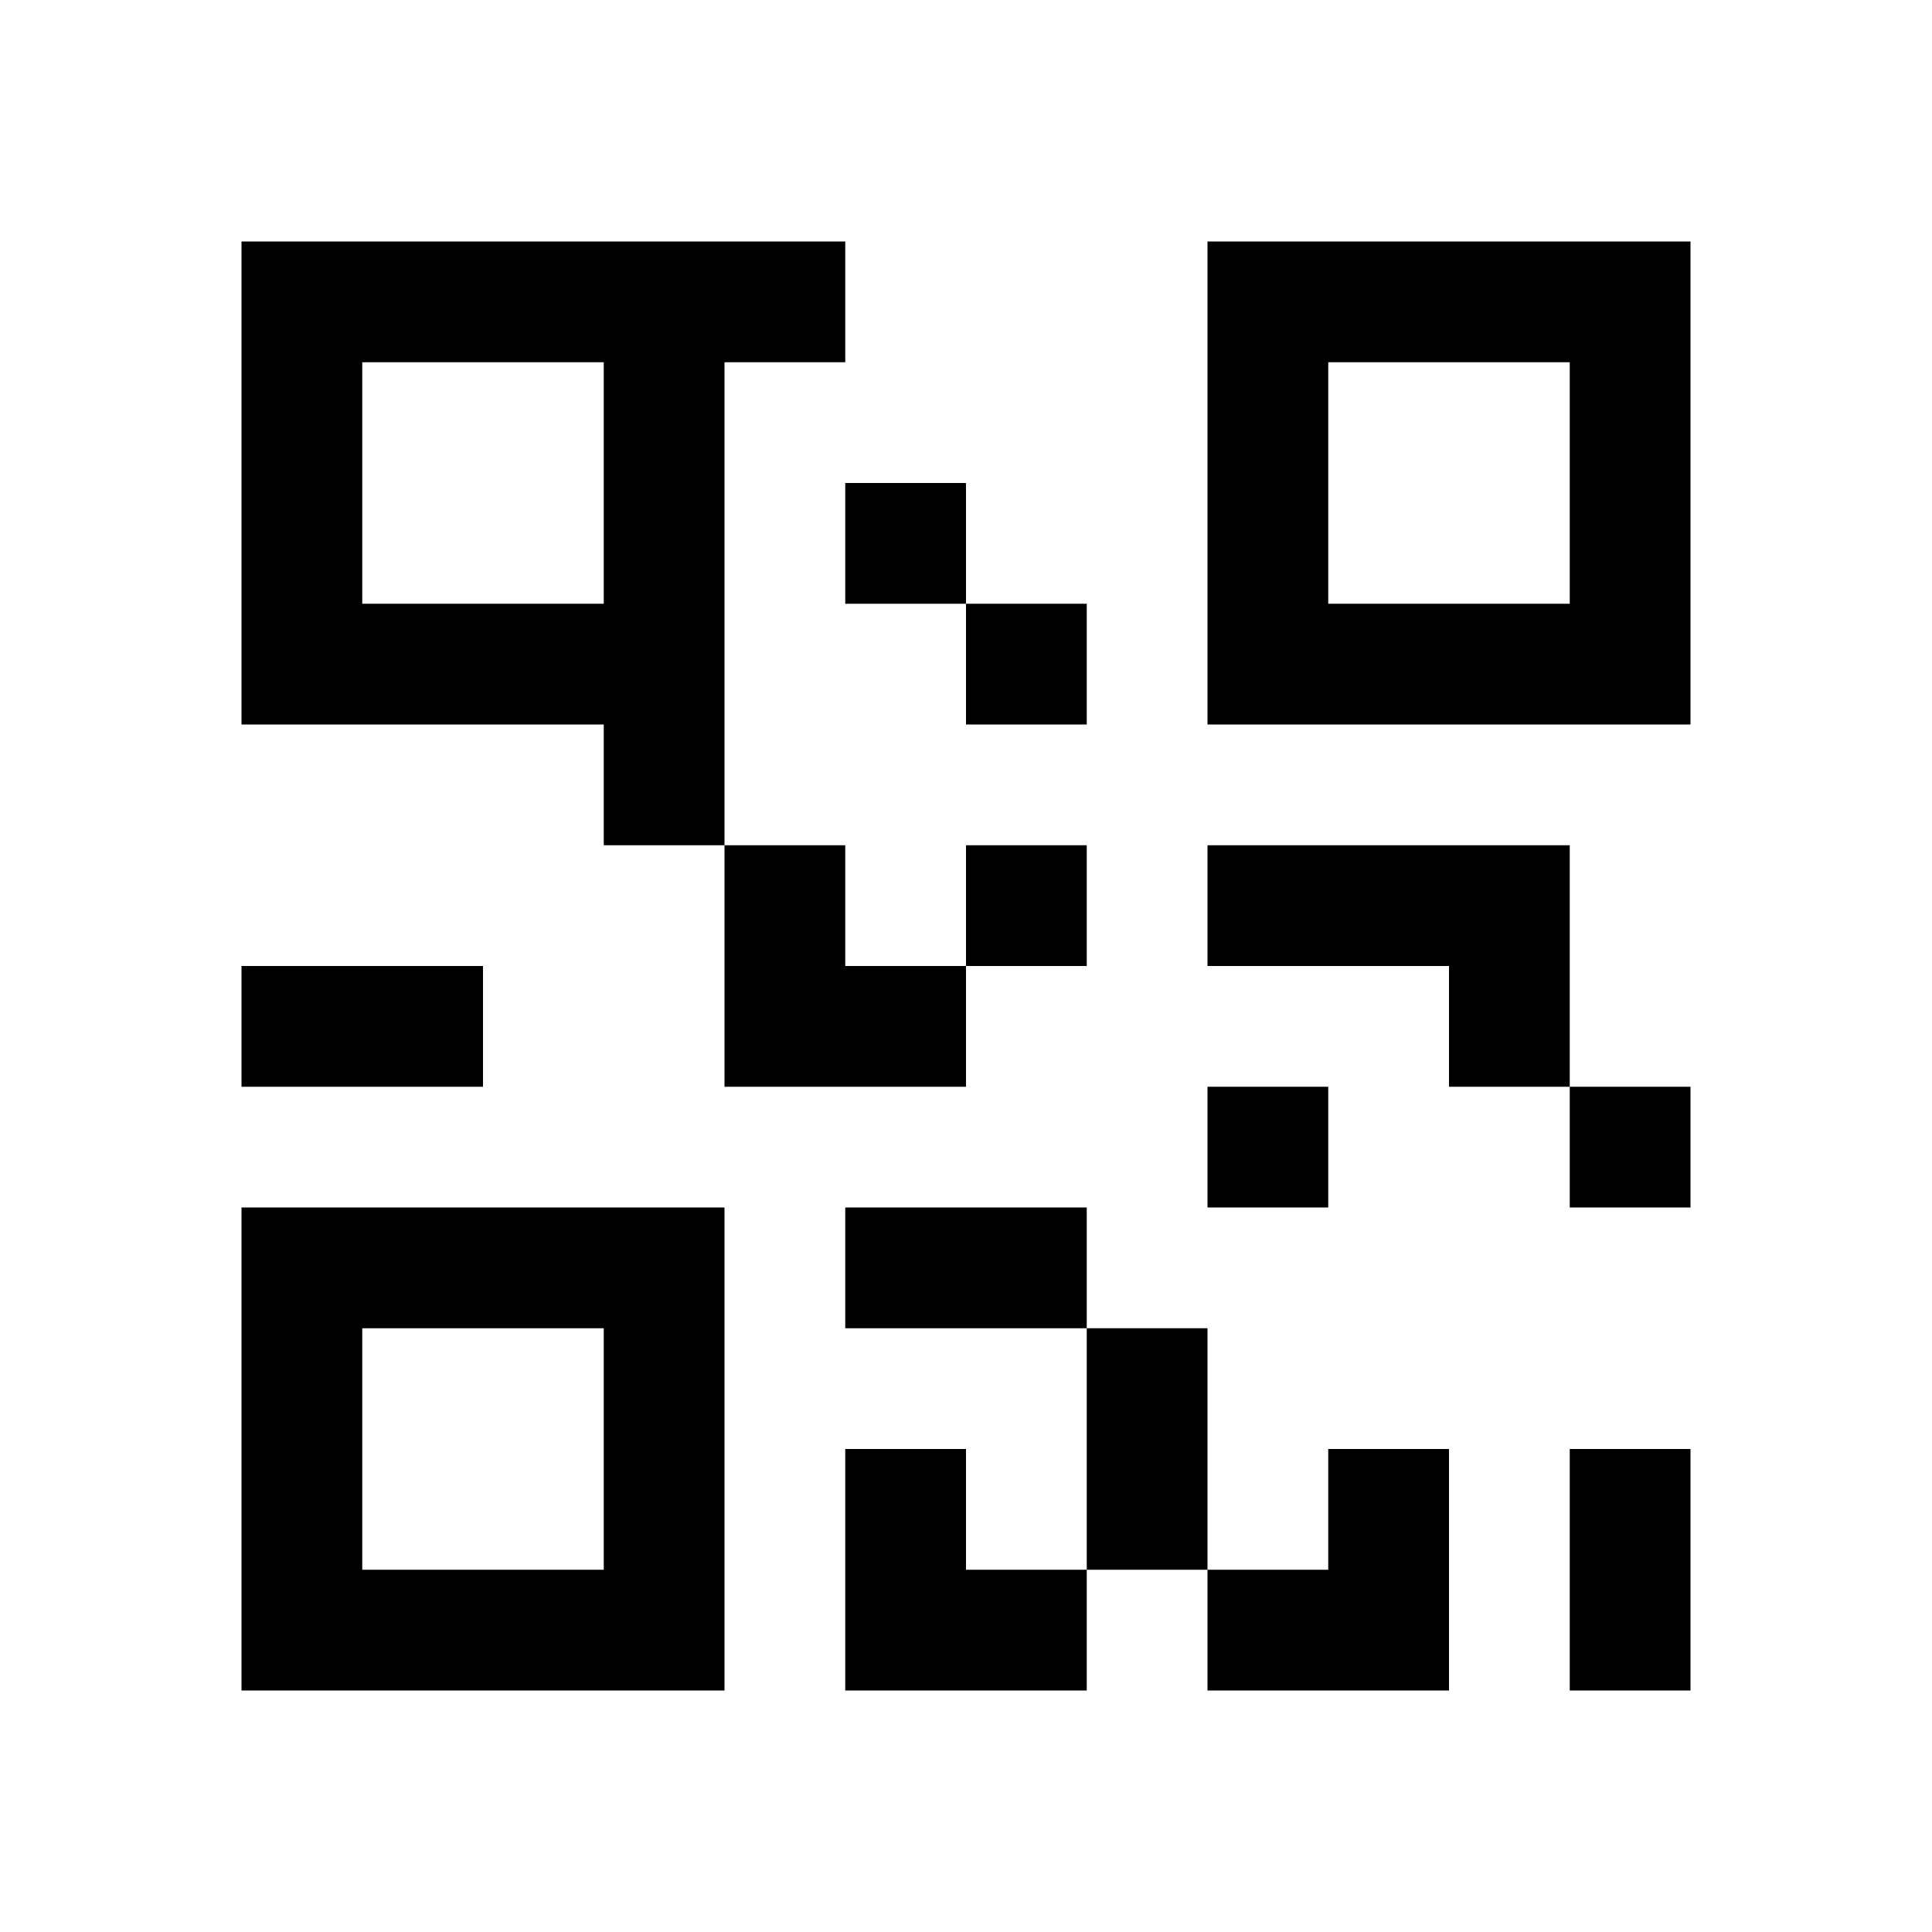
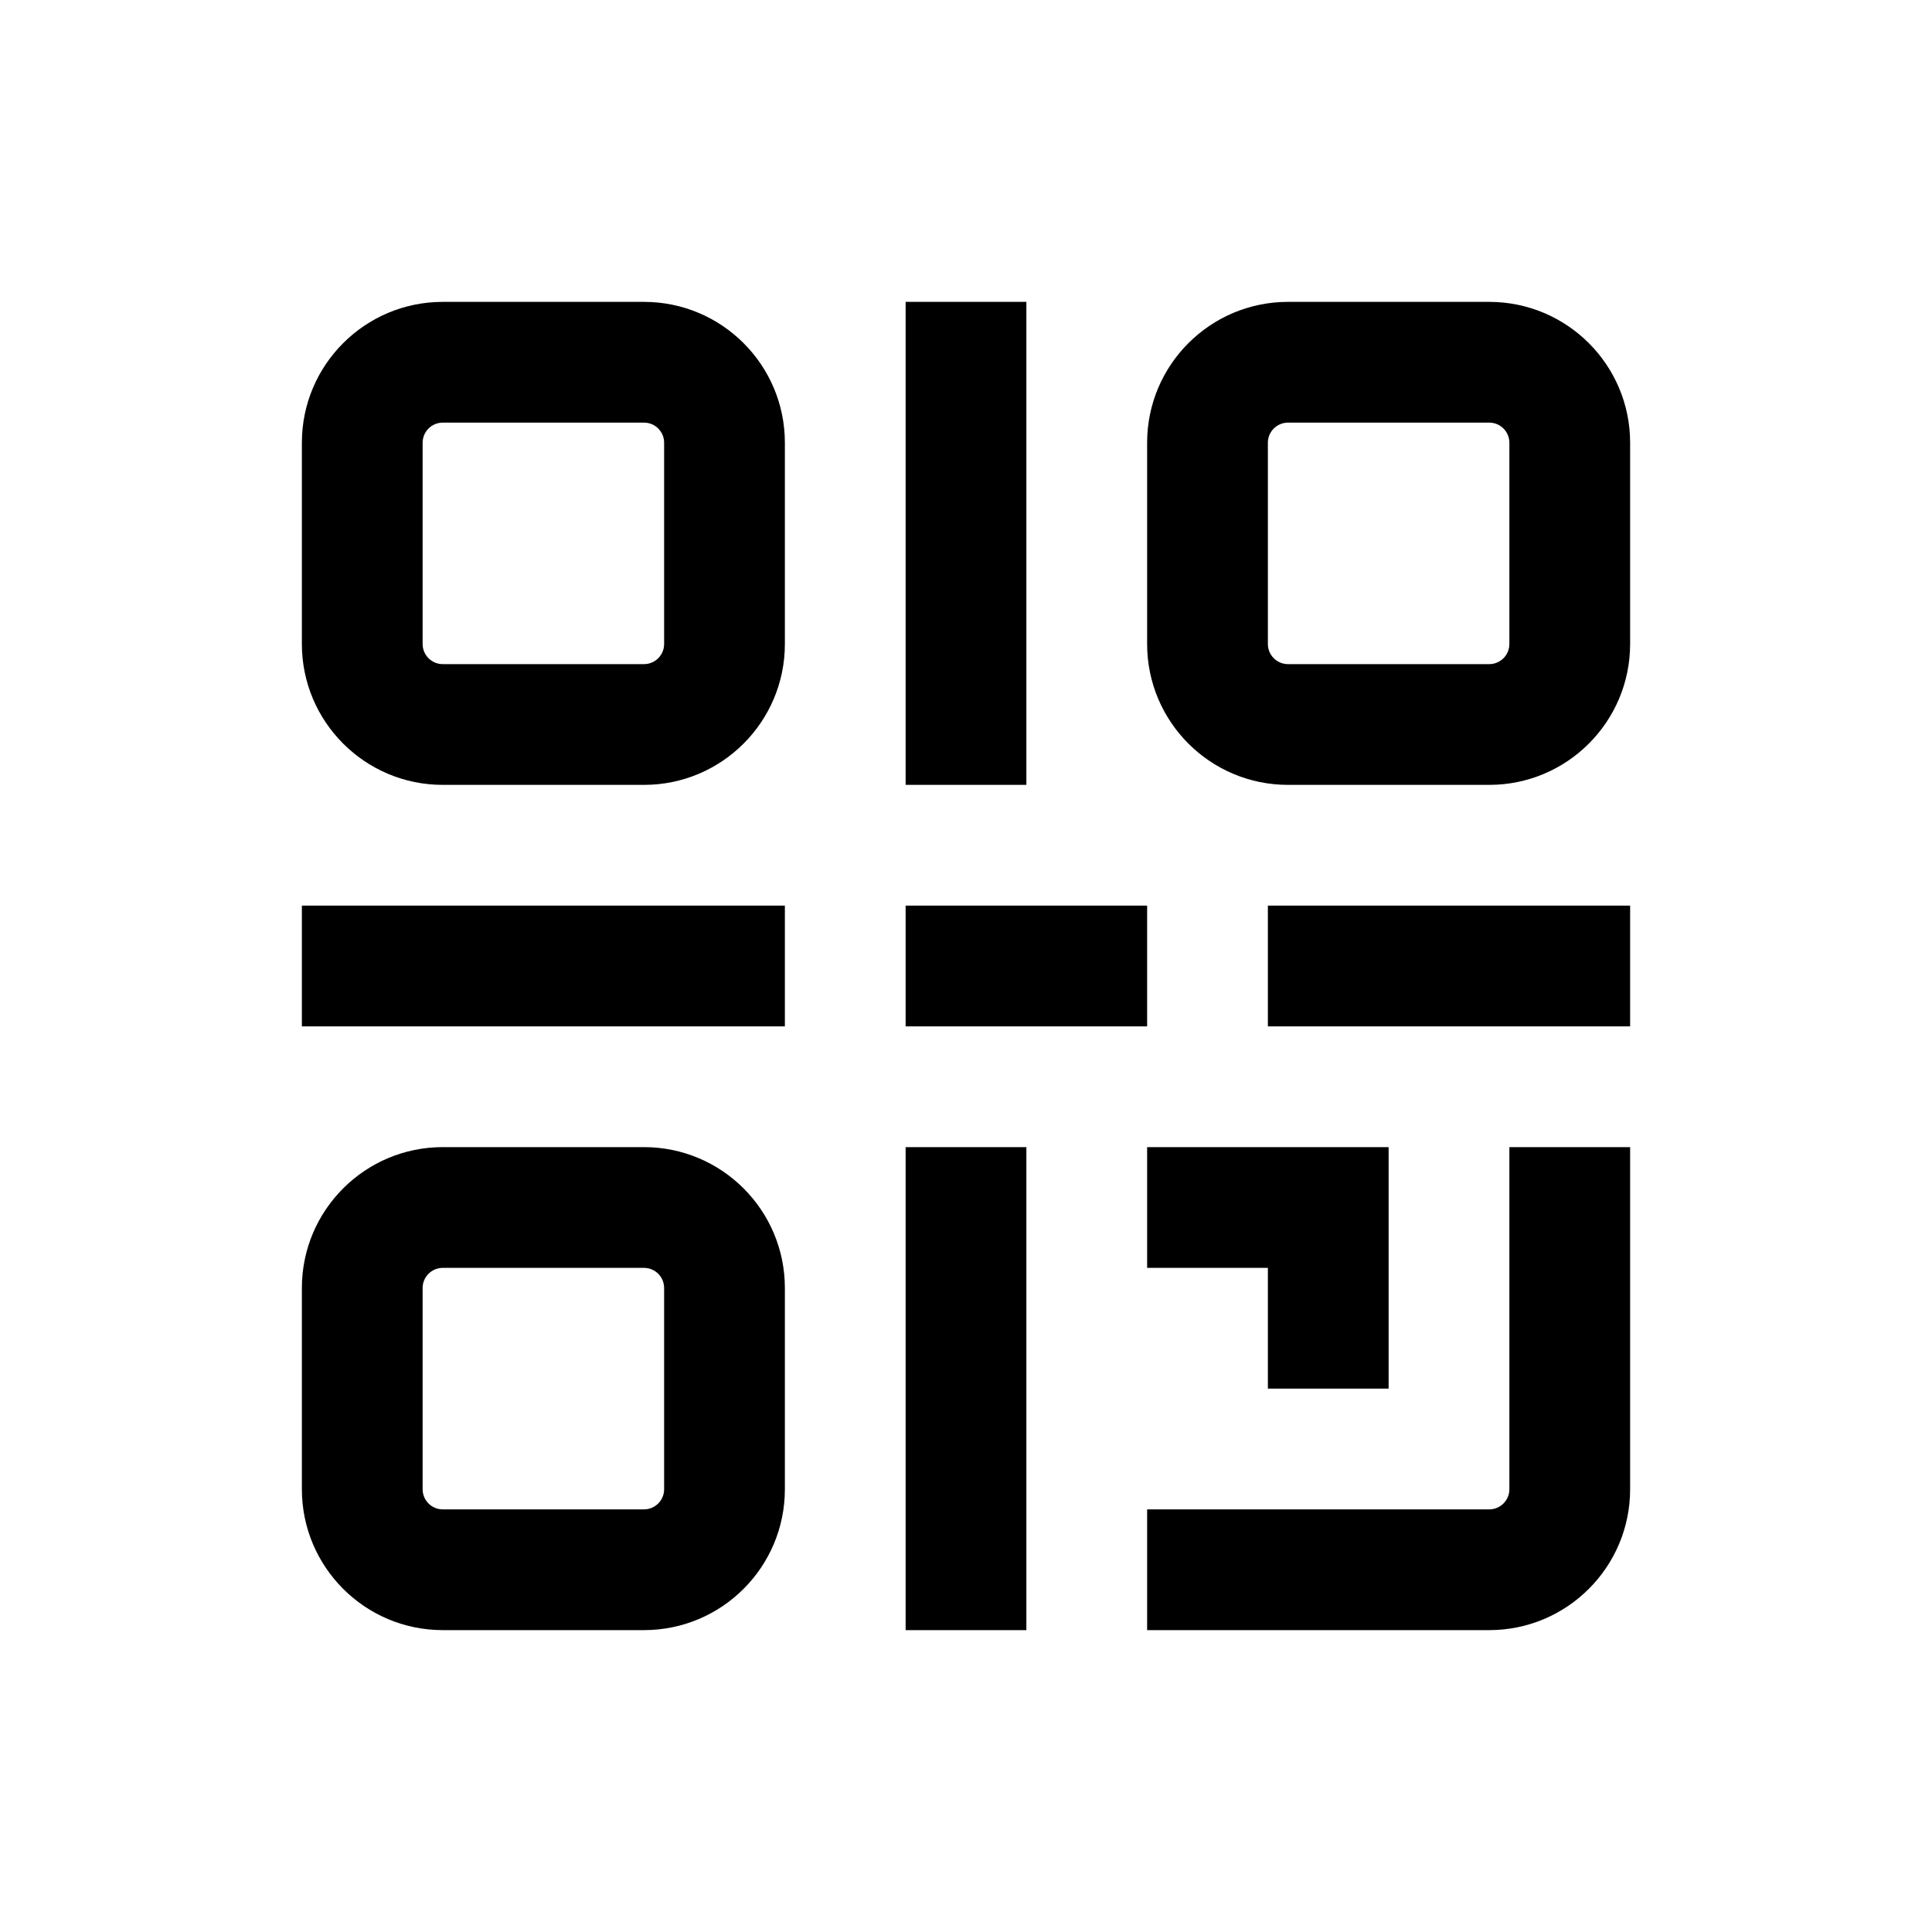
<svg xmlns="http://www.w3.org/2000/svg" width="24" height="24" viewBox="0 0 24 24" fill="none">
-   <path fill-rule="evenodd" clip-rule="evenodd" d="M3 3H9H10.5V4.5H9V9V10.5H7.5V9H3V3ZM12 12V13.5H10.5H9V12V10.5H10.5V12H12ZM12 12V10.5H13.5V12H12ZM4.5 4.5H7.5V7.5H4.5V4.5ZM16.5 15H15V13.5H16.5V15ZM18 19.5V18H16.5V19.5H15V18V16.5H13.5V15H12H10.5V16.5H12H13.5V18V19.5H12V18H10.5V19.5V21H12H13.5V19.5H15V21H16.5H18V19.5ZM19.5 21H21V19.5V18H19.5V19.5V21ZM9 15H3V21H9V15ZM7.5 16.5H4.5V19.5H7.5V16.5ZM15 3H21V9H15V3ZM16.5 4.5H19.5V7.5H16.5V4.5ZM15 12H16.5H18V13.5H19.5V15H21V13.5H19.5V12V10.5H18H16.5H15V12ZM12 9H13.5V7.5H12V6H10.5V7.5L12 7.5V9ZM3 13.5H4.5H6V12H4.5H3V13.5Z" fill="black" />
+   <path fill-rule="evenodd" clip-rule="evenodd" d="M5.5 3.75C4.534 3.75 3.75 4.534 3.75 5.5V8C3.75 8.966 4.534 9.75 5.5 9.75H8C8.966 9.75 9.75 8.966 9.75 8V5.5C9.75 4.534 8.966 3.75 8 3.75H5.5ZM5.25 5.5C5.25 5.362 5.362 5.25 5.5 5.25H8C8.138 5.25 8.25 5.362 8.25 5.5V8C8.25 8.138 8.138 8.25 8 8.25H5.5C5.362 8.25 5.25 8.138 5.25 8V5.5ZM16 3.75C15.034 3.75 14.25 4.534 14.25 5.5V8C14.25 8.966 15.034 9.75 16 9.75H18.5C19.466 9.75 20.25 8.966 20.25 8V5.5C20.25 4.534 19.466 3.75 18.5 3.75H16ZM15.75 5.5C15.75 5.362 15.862 5.25 16 5.25H18.5C18.638 5.25 18.75 5.362 18.75 5.5V8C18.75 8.138 18.638 8.25 18.5 8.25H16C15.862 8.25 15.75 8.138 15.75 8V5.5ZM3.75 16C3.75 15.034 4.534 14.25 5.5 14.25H8C8.966 14.25 9.75 15.034 9.75 16V18.5C9.75 19.466 8.966 20.25 8 20.25H5.5C4.534 20.25 3.75 19.466 3.75 18.5V16ZM5.5 15.75C5.362 15.75 5.25 15.862 5.25 16V18.5C5.25 18.638 5.362 18.75 5.5 18.75H8C8.138 18.75 8.25 18.638 8.25 18.5V16C8.25 15.862 8.138 15.75 8 15.75H5.5ZM11.25 3.75V9.75H12.75V3.75H11.25ZM9.75 12.75H3.75V11.25H9.75V12.75ZM11.25 11.25V12.75H14.25V11.25H11.25ZM20.25 12.75H15.75V11.25H20.25V12.75ZM14.25 15.75H15.75V17.25H17.25V15V14.25H16.5H14.25V15.75ZM18.75 18.5V14.25H20.25V18.5C20.25 19.466 19.466 20.25 18.5 20.25H14.25V18.75H18.5C18.638 18.75 18.75 18.638 18.75 18.5ZM11.25 14.25V20.25H12.75V14.25H11.25Z" fill="black" />
</svg>
